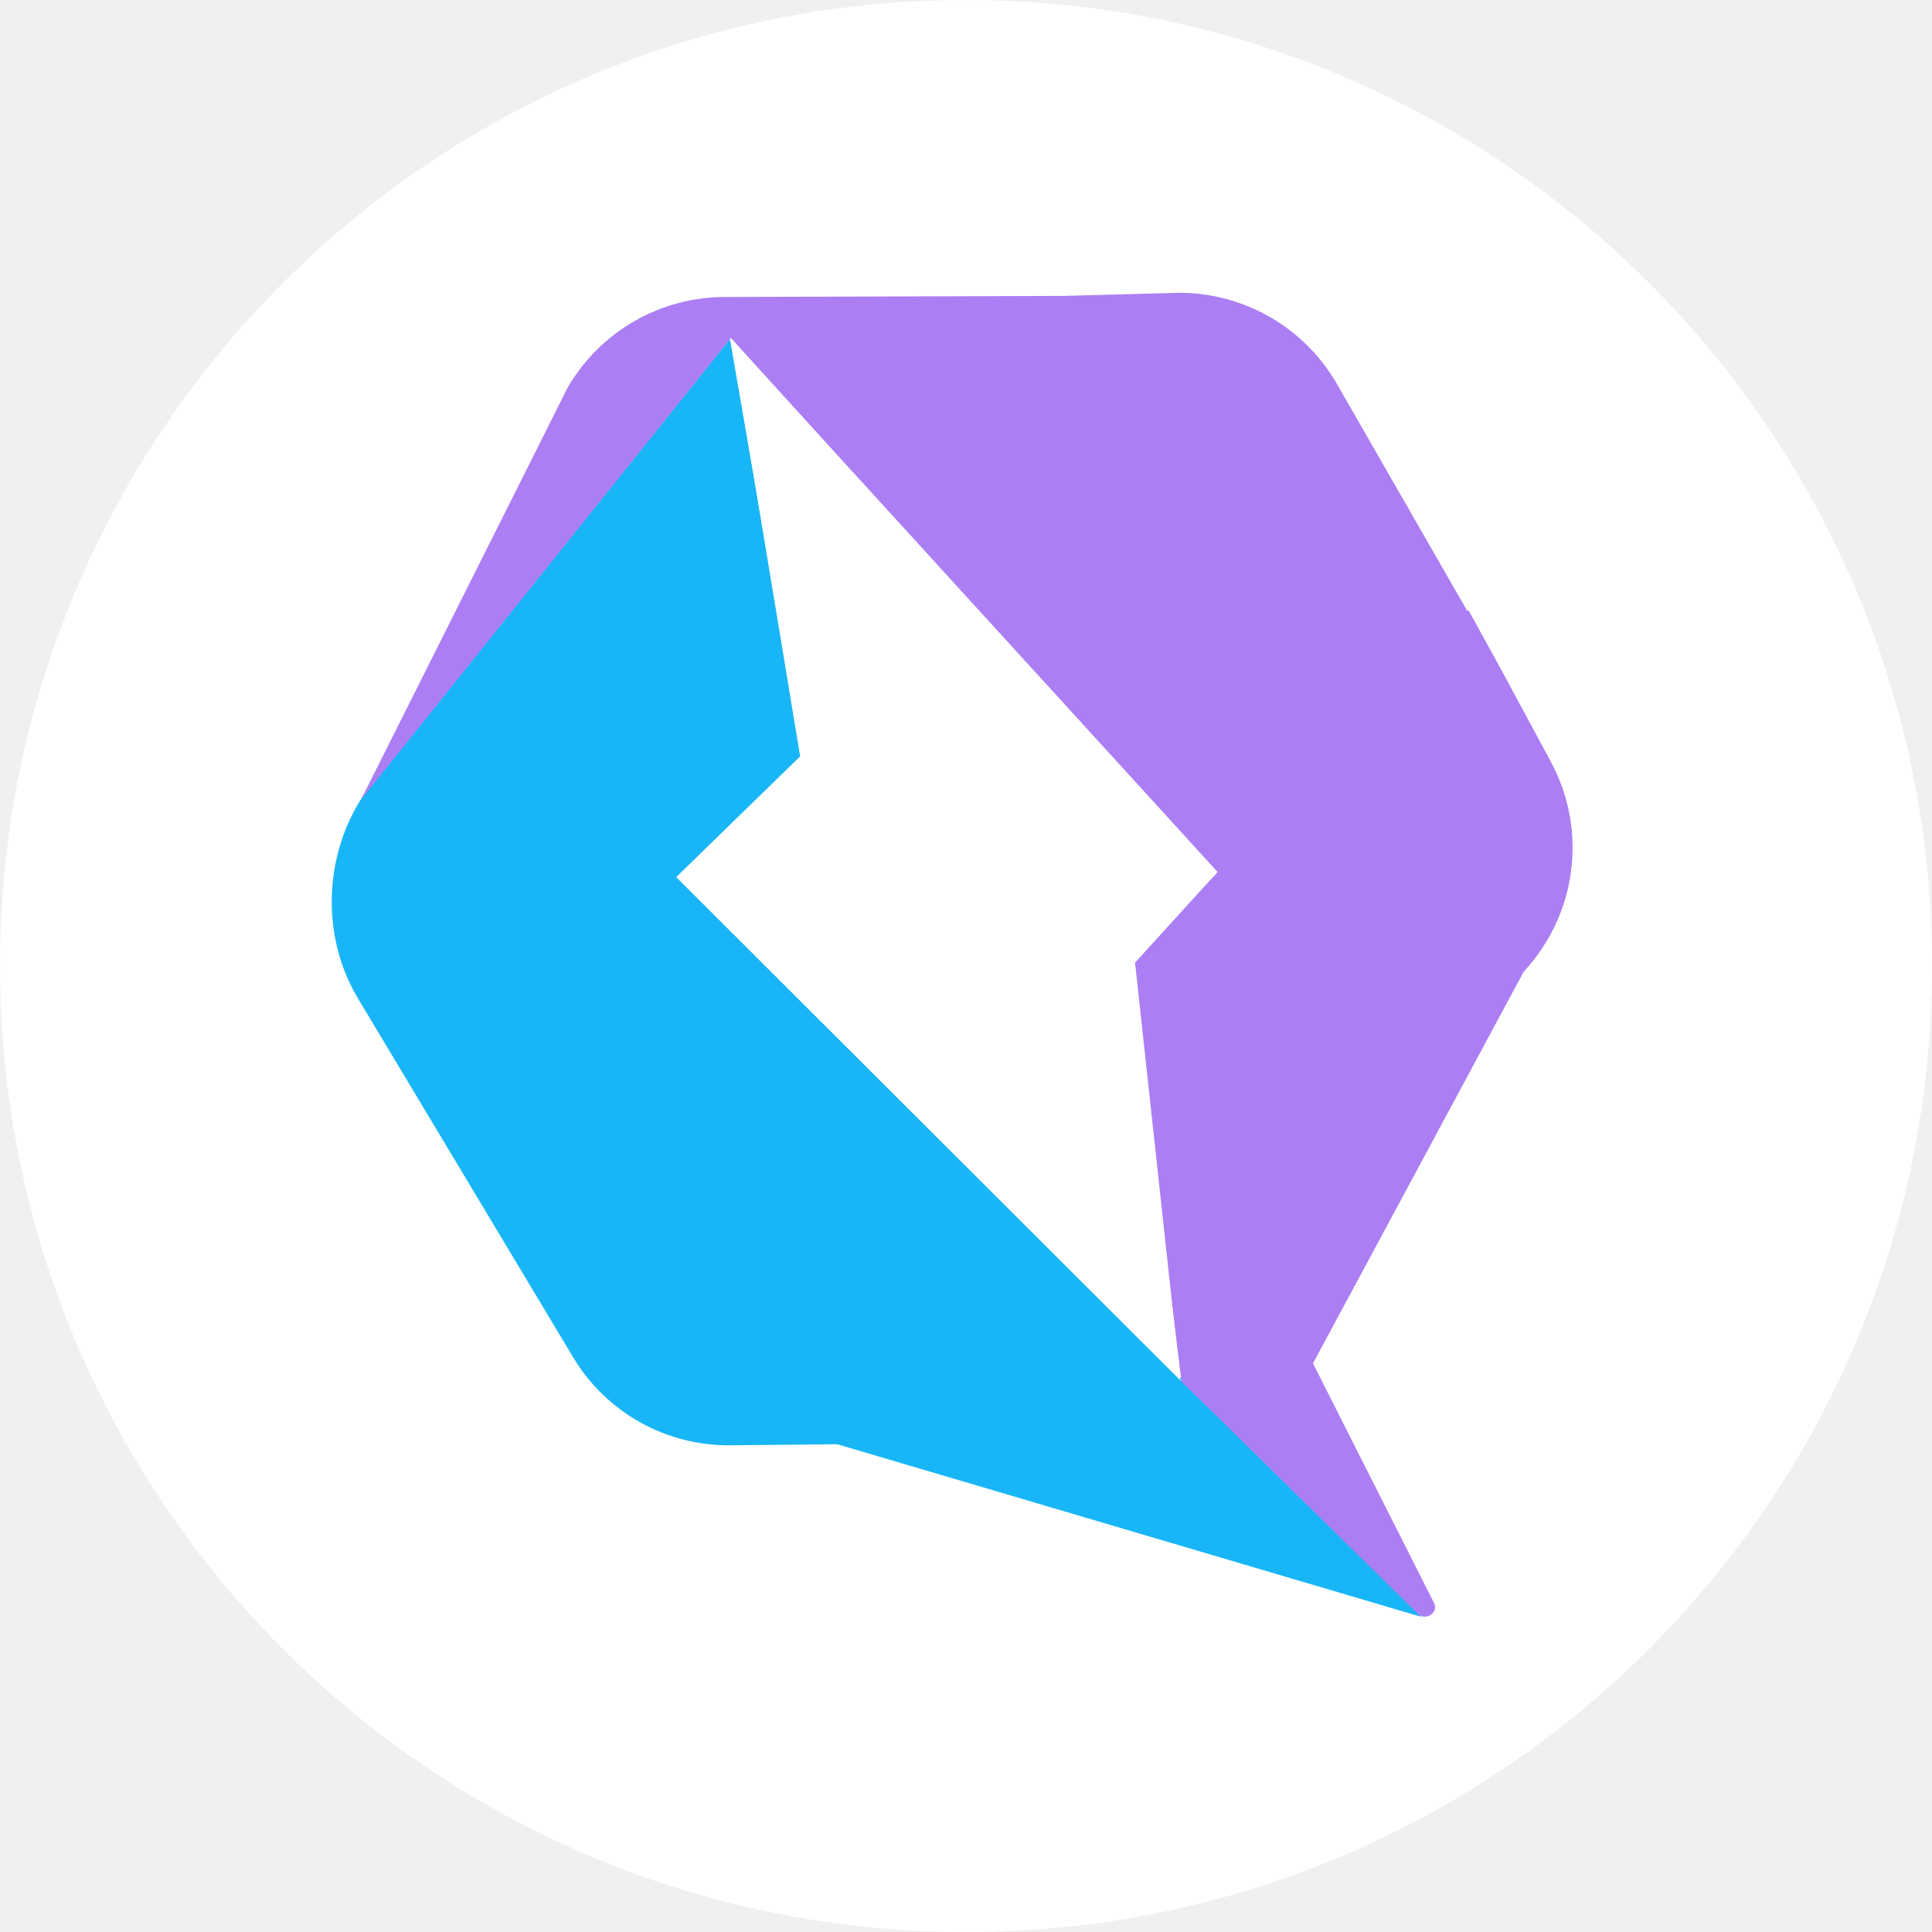
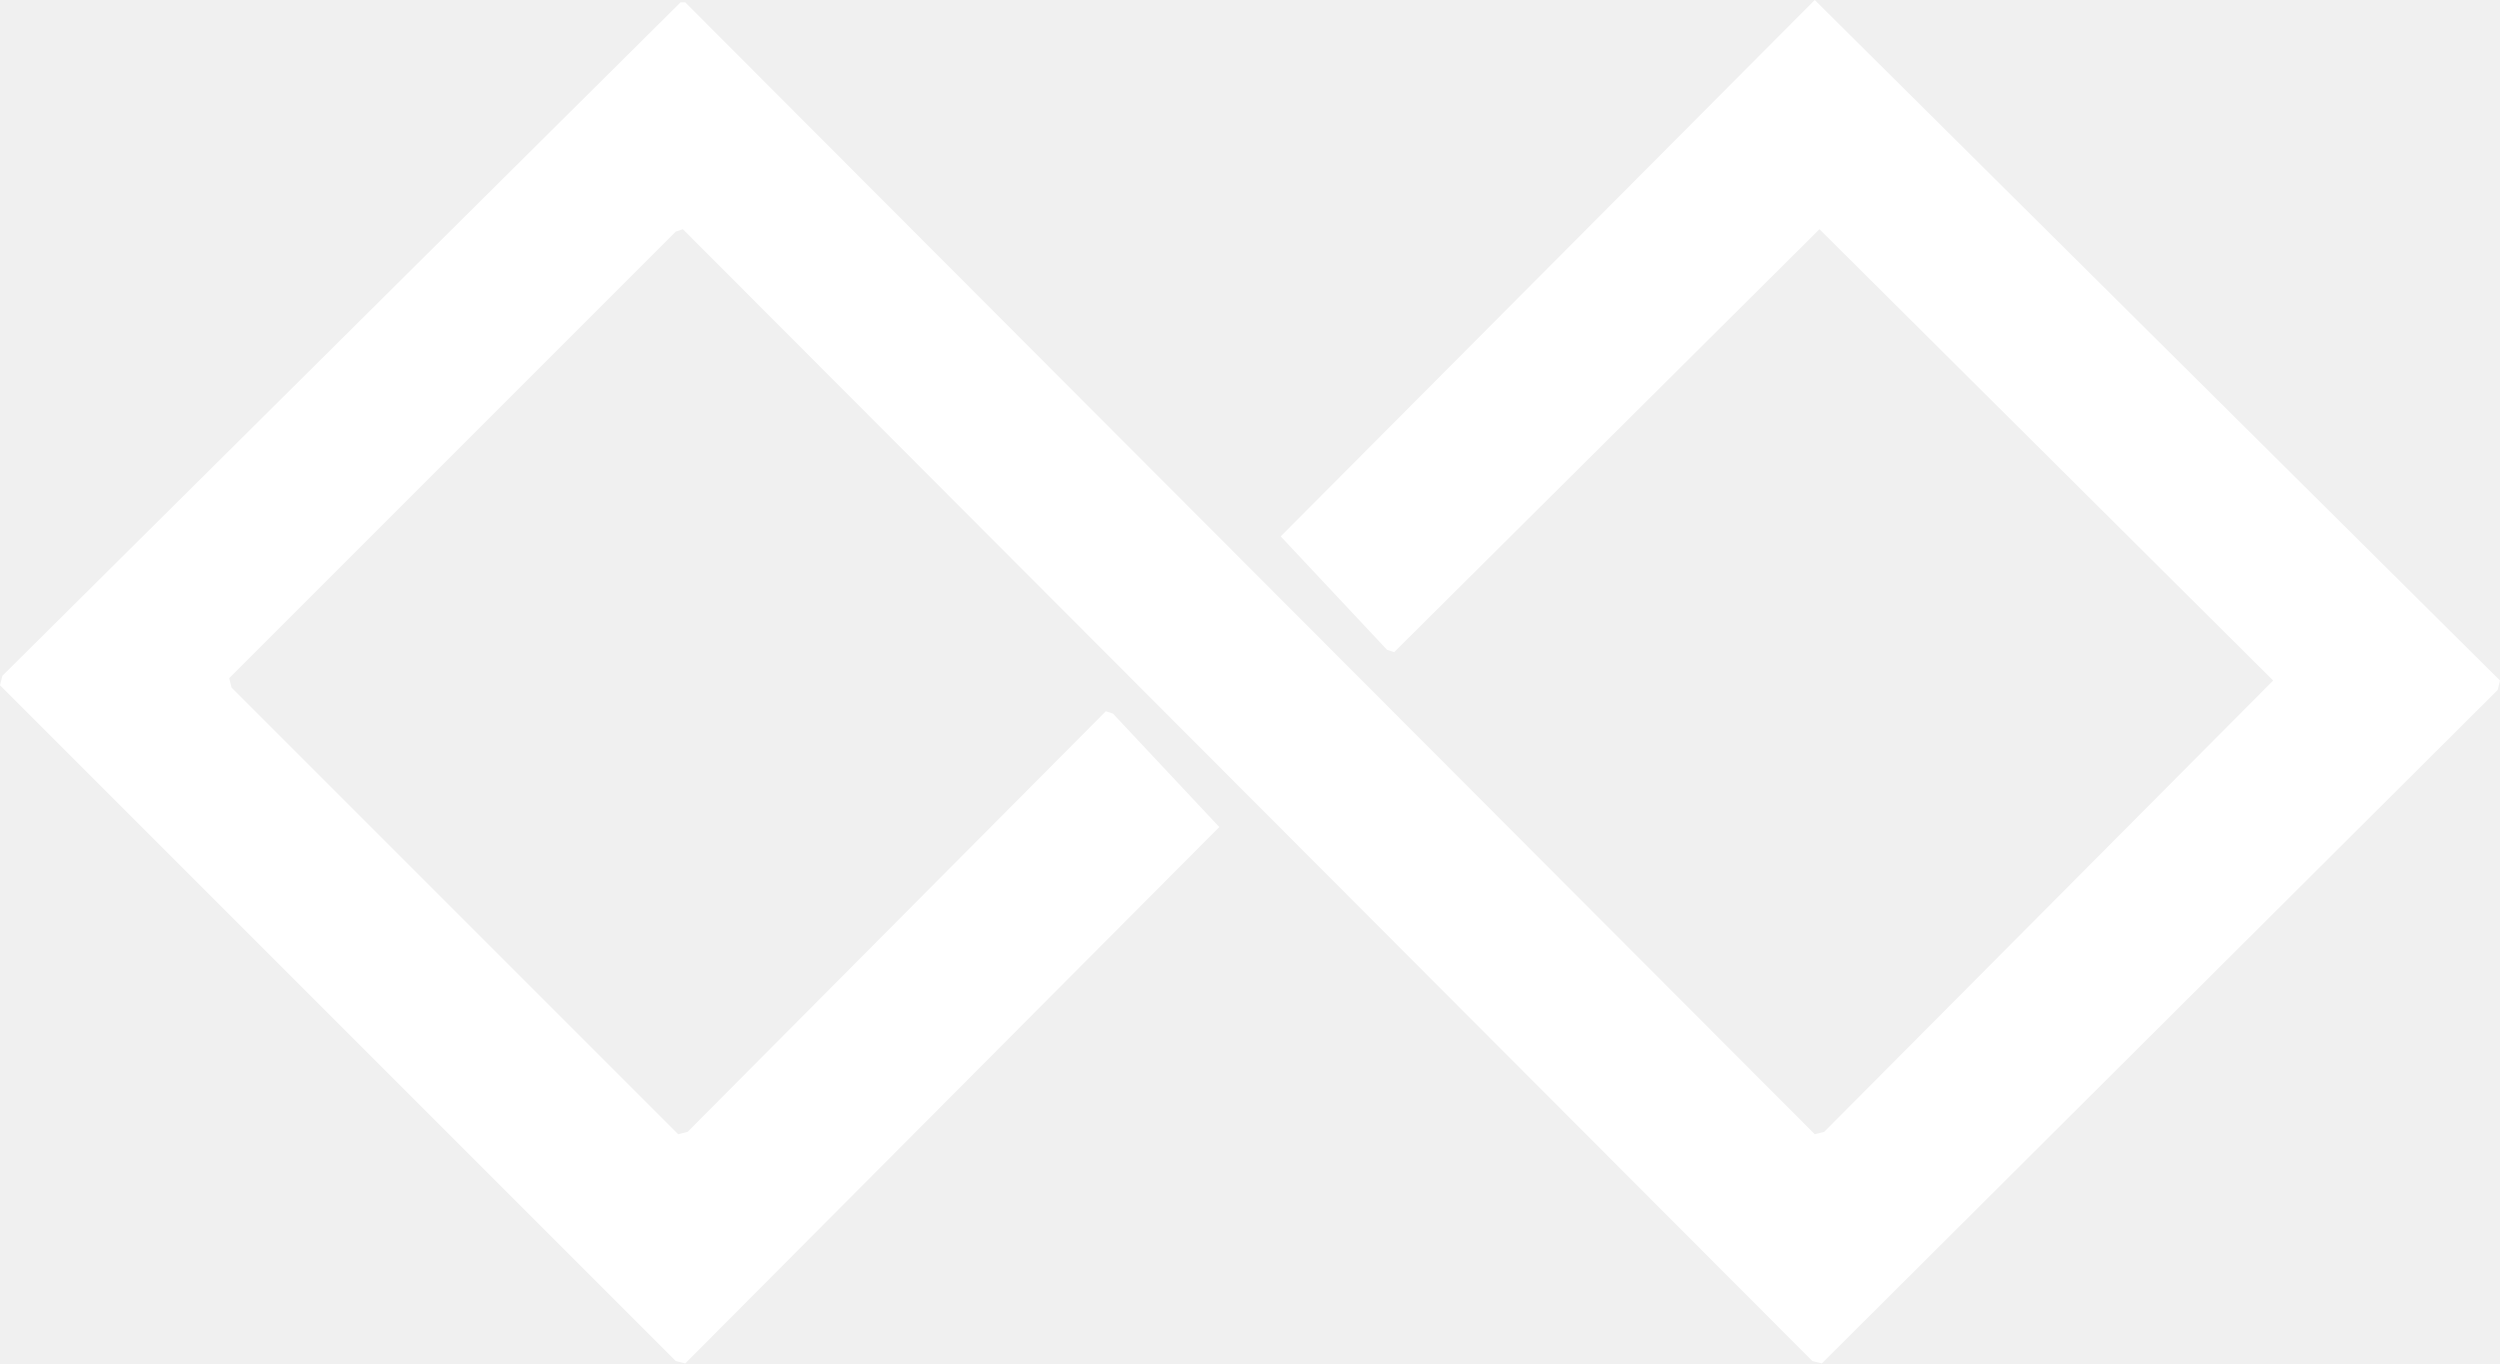
- <svg xmlns="http://www.w3.org/2000/svg" fill="none" viewBox="0 0 500 500">
-   <g clip-path="url(#a)">
-     <circle cx="250" cy="250" r="250" fill="#fff" />
-     <path fill="#18B6F6" d="m367.87 418.45-61.17-61.18-.94.13v-.67L175.7 227.53l32.05-31.13L188.9 87.73 99.56 199.09c-15.22 15.42-18.03 40.51-7.08 59.03l55.83 93.11a46.82 46.82 0 0 0 40.73 22.81l27.65-.27 151.18 44.68Z" />
-     <path fill="#AC7EF4" d="m401.25 196.94-12.29-22.81-6.41-11.67-2.54-4.56-.26.26-33.66-58.63a47.07 47.07 0 0 0-41.27-23.75l-29.51.8-88.01.28a47.07 47.07 0 0 0-40.33 23.34L93.4 207l95.76-119.54L314.7 226.19l-22.3 22.67 13.35 108.54.13-.26v.26h-.26l.26.27 10.42 10.2 50.62 49.78c2.13 2 5.6-.4 4.13-2.96l-31.25-61.85 54.5-101.3 1.73-2c.67-.81 1.33-1.62 1.87-2.42a46.8 46.8 0 0 0 3.34-50.18Z" />
-     <path fill="#fff" d="M315.1 225.65 189.18 87.6l17.9 108.14L175 227l130.5 130.27-11.75-108.14 21.37-23.48Z" />
-   </g>
+ <svg xmlns="http://www.w3.org/2000/svg" viewBox="0 0 1058 577">
  <defs>
-     <clipPath id="a">
-       <path fill="#fff" d="M0 0h500v500H0z" />
-     </clipPath>
+     <style>
+       .cls-1 {
+         fill: #171111;
+         fill-rule: evenodd;
+       }
+     </style>
  </defs>
+   <path id="Color_Fill_1" data-name="Color Fill 1" class="cls-1" d="M826,80q144.986,143.985,290,288c-0.33,1.333-.67,2.667-1,4Q972.02,514.487,829,657l-4-1L347,177l-3,1L155,367q0.5,2,1,4L345,560l4-1L526,381l3,1,45,48L348,657l-4-1L58,370l1-4L346,81h2L826,560l4-1,190-191L828,177,648,356l-3-1-45-48Z" transform="matrix(1, 0, 0, 1, -58, -80)" style="fill: rgb(255, 255, 255);" />
</svg>
